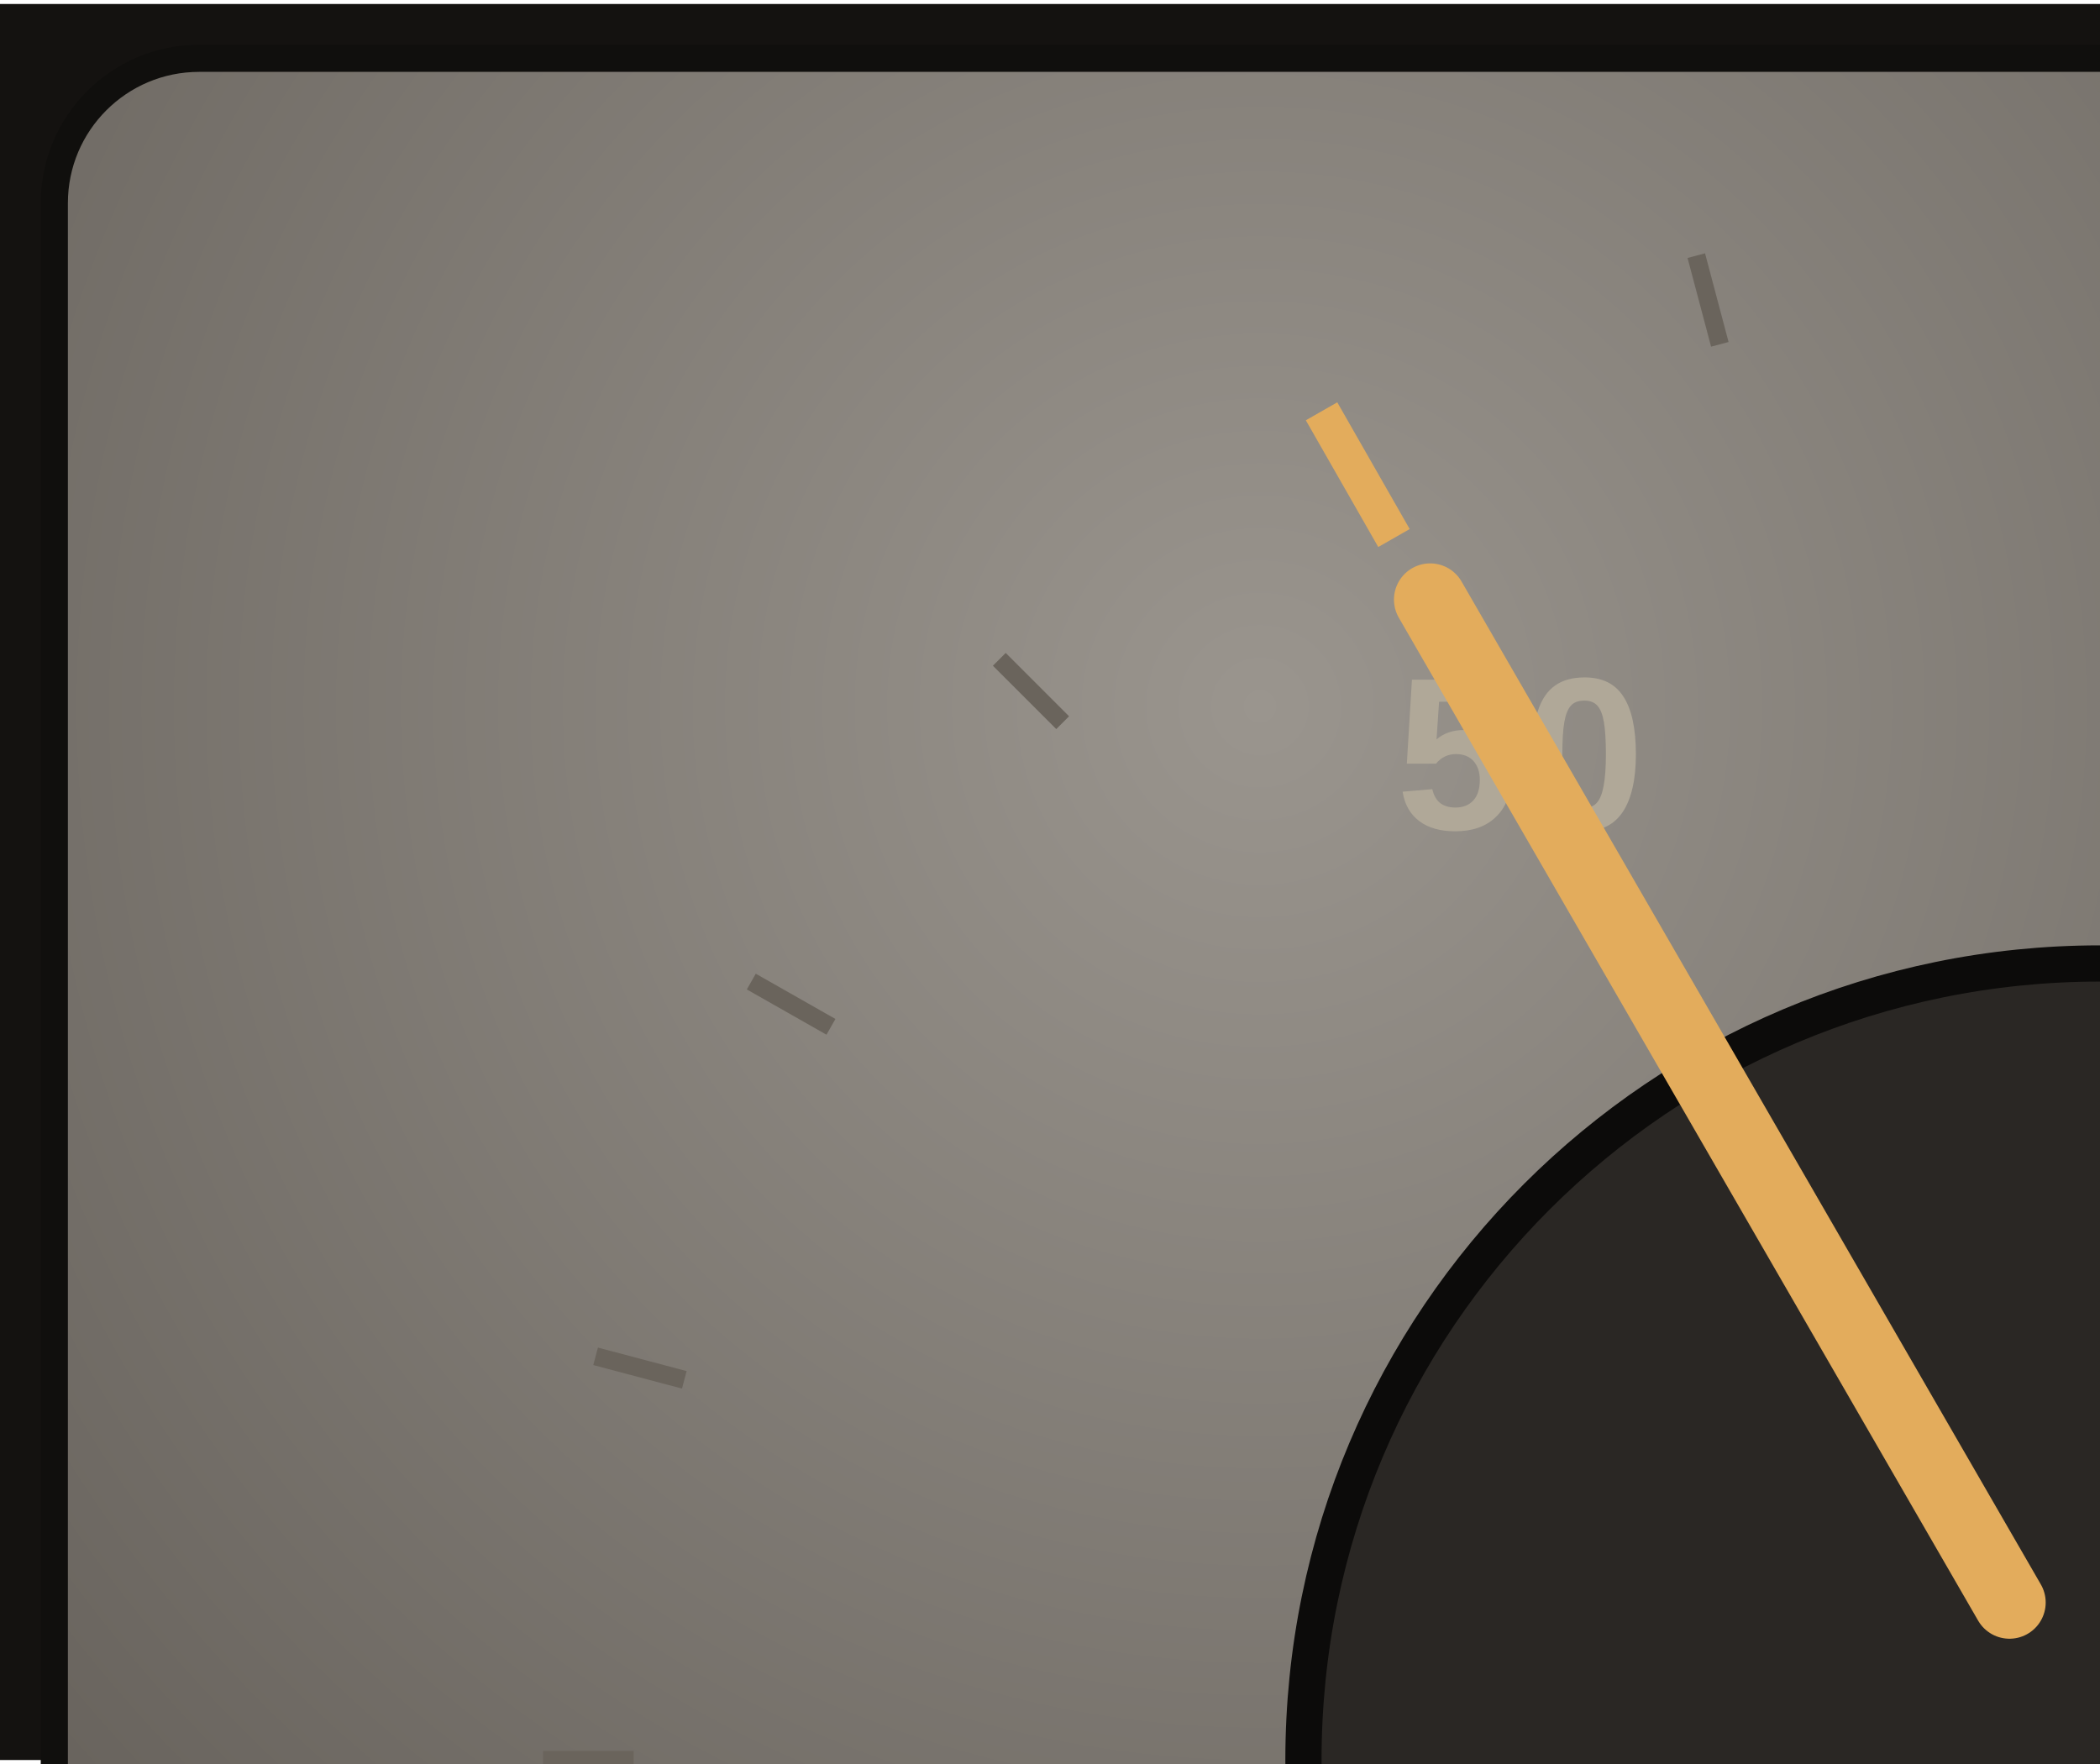
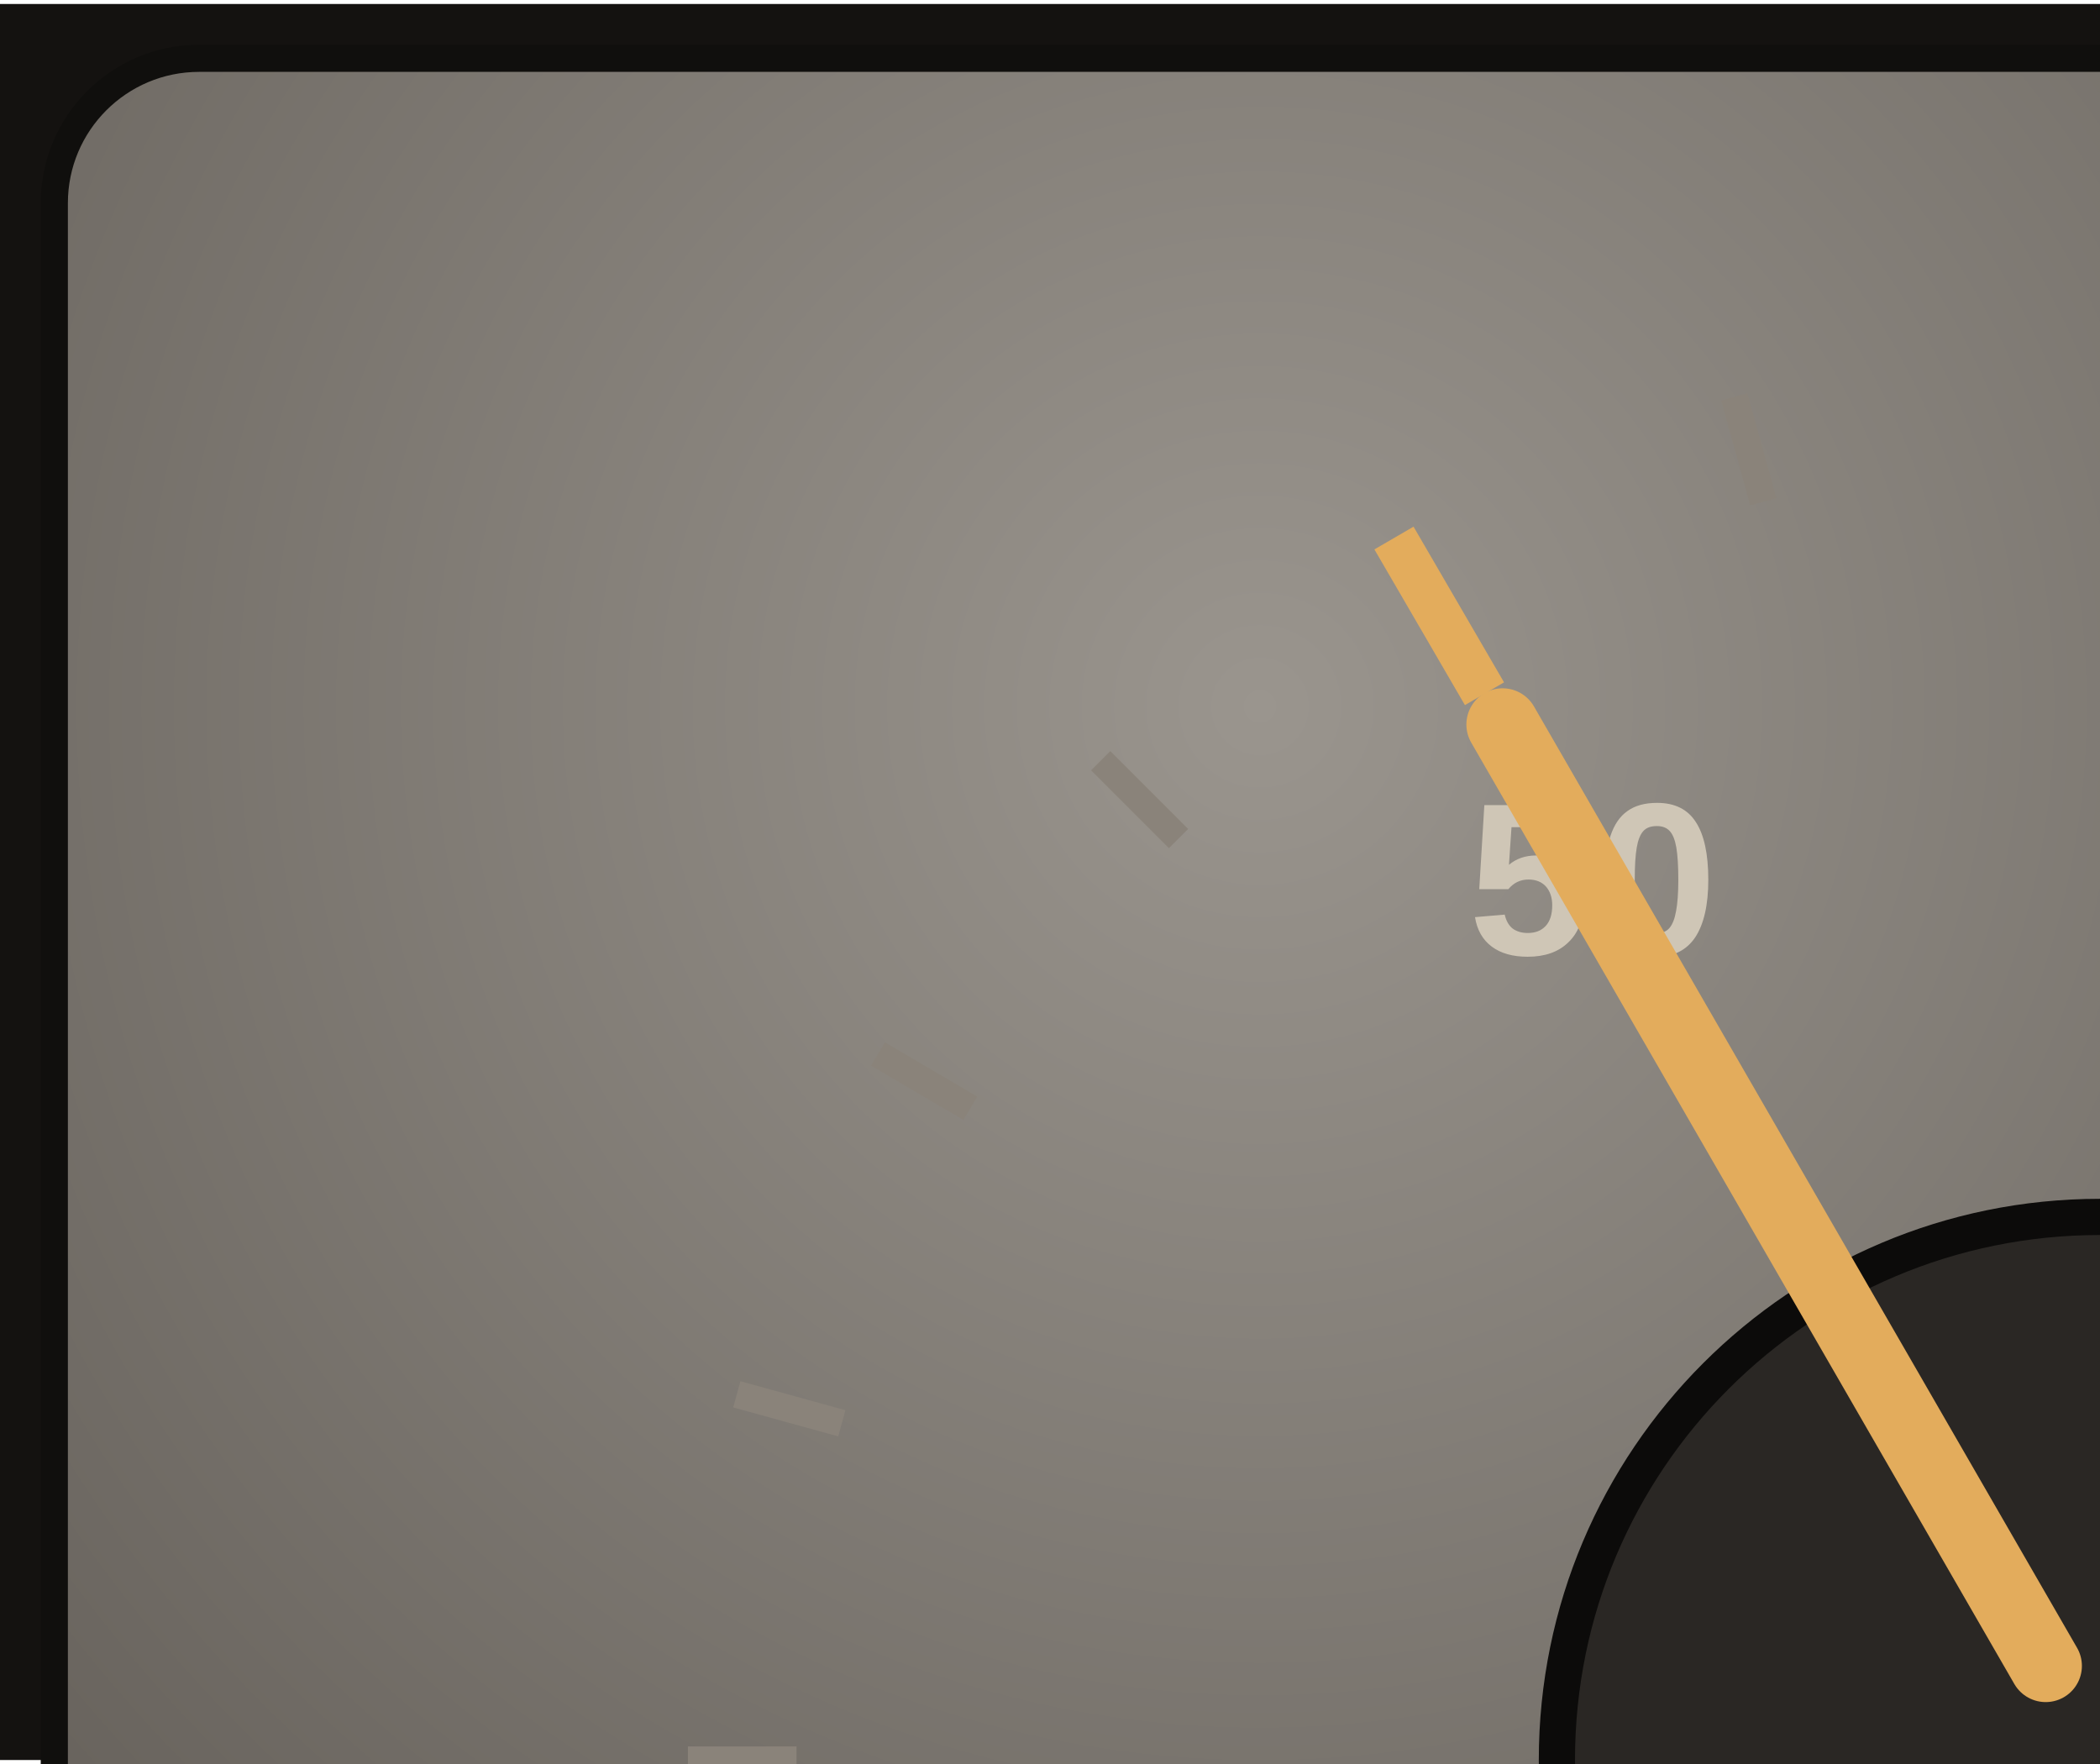
<svg xmlns="http://www.w3.org/2000/svg" width="100" height="84" viewBox="0 0 116 97">
  <rect x="0" y="0" width="116" height="97" fill="#141210" />
  <defs>
    <radialGradient id="bz" cx="69.6" cy="38.8" r="185.6" gradientUnits="userSpaceOnUse">
      <stop offset="0" stop-color="#9a958e" />
      <stop offset="0.55" stop-color="#615c56" />
      <stop offset="1" stop-color="#26231f" />
    </radialGradient>
  </defs>
  <rect x="3.0" y="3.0" width="226.0" height="188.0" rx="8" fill="url(#bz)" stroke="#100f0d" stroke-width="1.5" />
-   <line x1="35.0" y1="97.0" x2="30.0" y2="97.0" stroke="#6a645c" stroke-width="1.0" />
-   <line x1="37.8" y1="76.0" x2="32.9" y2="74.7" stroke="#6a645c" stroke-width="1.0" />
-   <line x1="45.9" y1="56.5" x2="41.5" y2="54.0" stroke="#6a645c" stroke-width="1.0" />
-   <line x1="58.7" y1="39.7" x2="55.2" y2="36.2" stroke="#6a645c" stroke-width="1.0" />
-   <line x1="77.0" y1="29.5" x2="73.0" y2="22.5" stroke="#e3ac5c" stroke-width="2.0" />
-   <text x="77.1" y="45.574" font-size="12" font-weight="700" letter-spacing="0.4" fill="#b0a898" font-family="Arial, sans-serif">50</text>
-   <line x1="95.0" y1="18.8" x2="93.7" y2="13.9" stroke="#6a645c" stroke-width="1.0" />
-   <circle cx="116.0" cy="97.0" r="44.0" fill="#2a2724" stroke="#0c0b0a" stroke-width="2" />
-   <line id="fk-needle" x1="111.0" y1="88.3" x2="79.0" y2="32.9" stroke="#e3ac5c" stroke-width="4" stroke-linecap="round" />
+   <line x1="44.0" y1="97.0" x2="38.0" y2="97.0" stroke="#8a837a" stroke-width="1.5" />
+   <line x1="46.5" y1="78.4" x2="40.7" y2="76.8" stroke="#8a837a" stroke-width="1.5" />
+   <line x1="53.6" y1="61.0" x2="48.5" y2="58.0" stroke="#8a837a" stroke-width="1.5" />
+   <line x1="65.1" y1="46.1" x2="60.8" y2="41.8" stroke="#8a837a" stroke-width="1.5" />
+   <line x1="82.0" y1="38.1" x2="77.0" y2="29.5" stroke="#e3ac5c" stroke-width="2.5" />
+   <text x="81.1" y="52.503" font-size="12" font-weight="700" letter-spacing="0.4" fill="#cfc6b6" font-family="Arial, sans-serif">50</text>
+   <line x1="97.4" y1="27.5" x2="95.8" y2="21.7" stroke="#8a837a" stroke-width="1.5" />
+   <circle cx="116.0" cy="97.0" r="30.0" fill="#2a2724" stroke="#0c0b0a" stroke-width="2" />
+   <line id="fk-needle" x1="113.0" y1="91.8" x2="83.0" y2="39.8" stroke="#e3ac5c" stroke-width="4" stroke-linecap="round" />
</svg>
